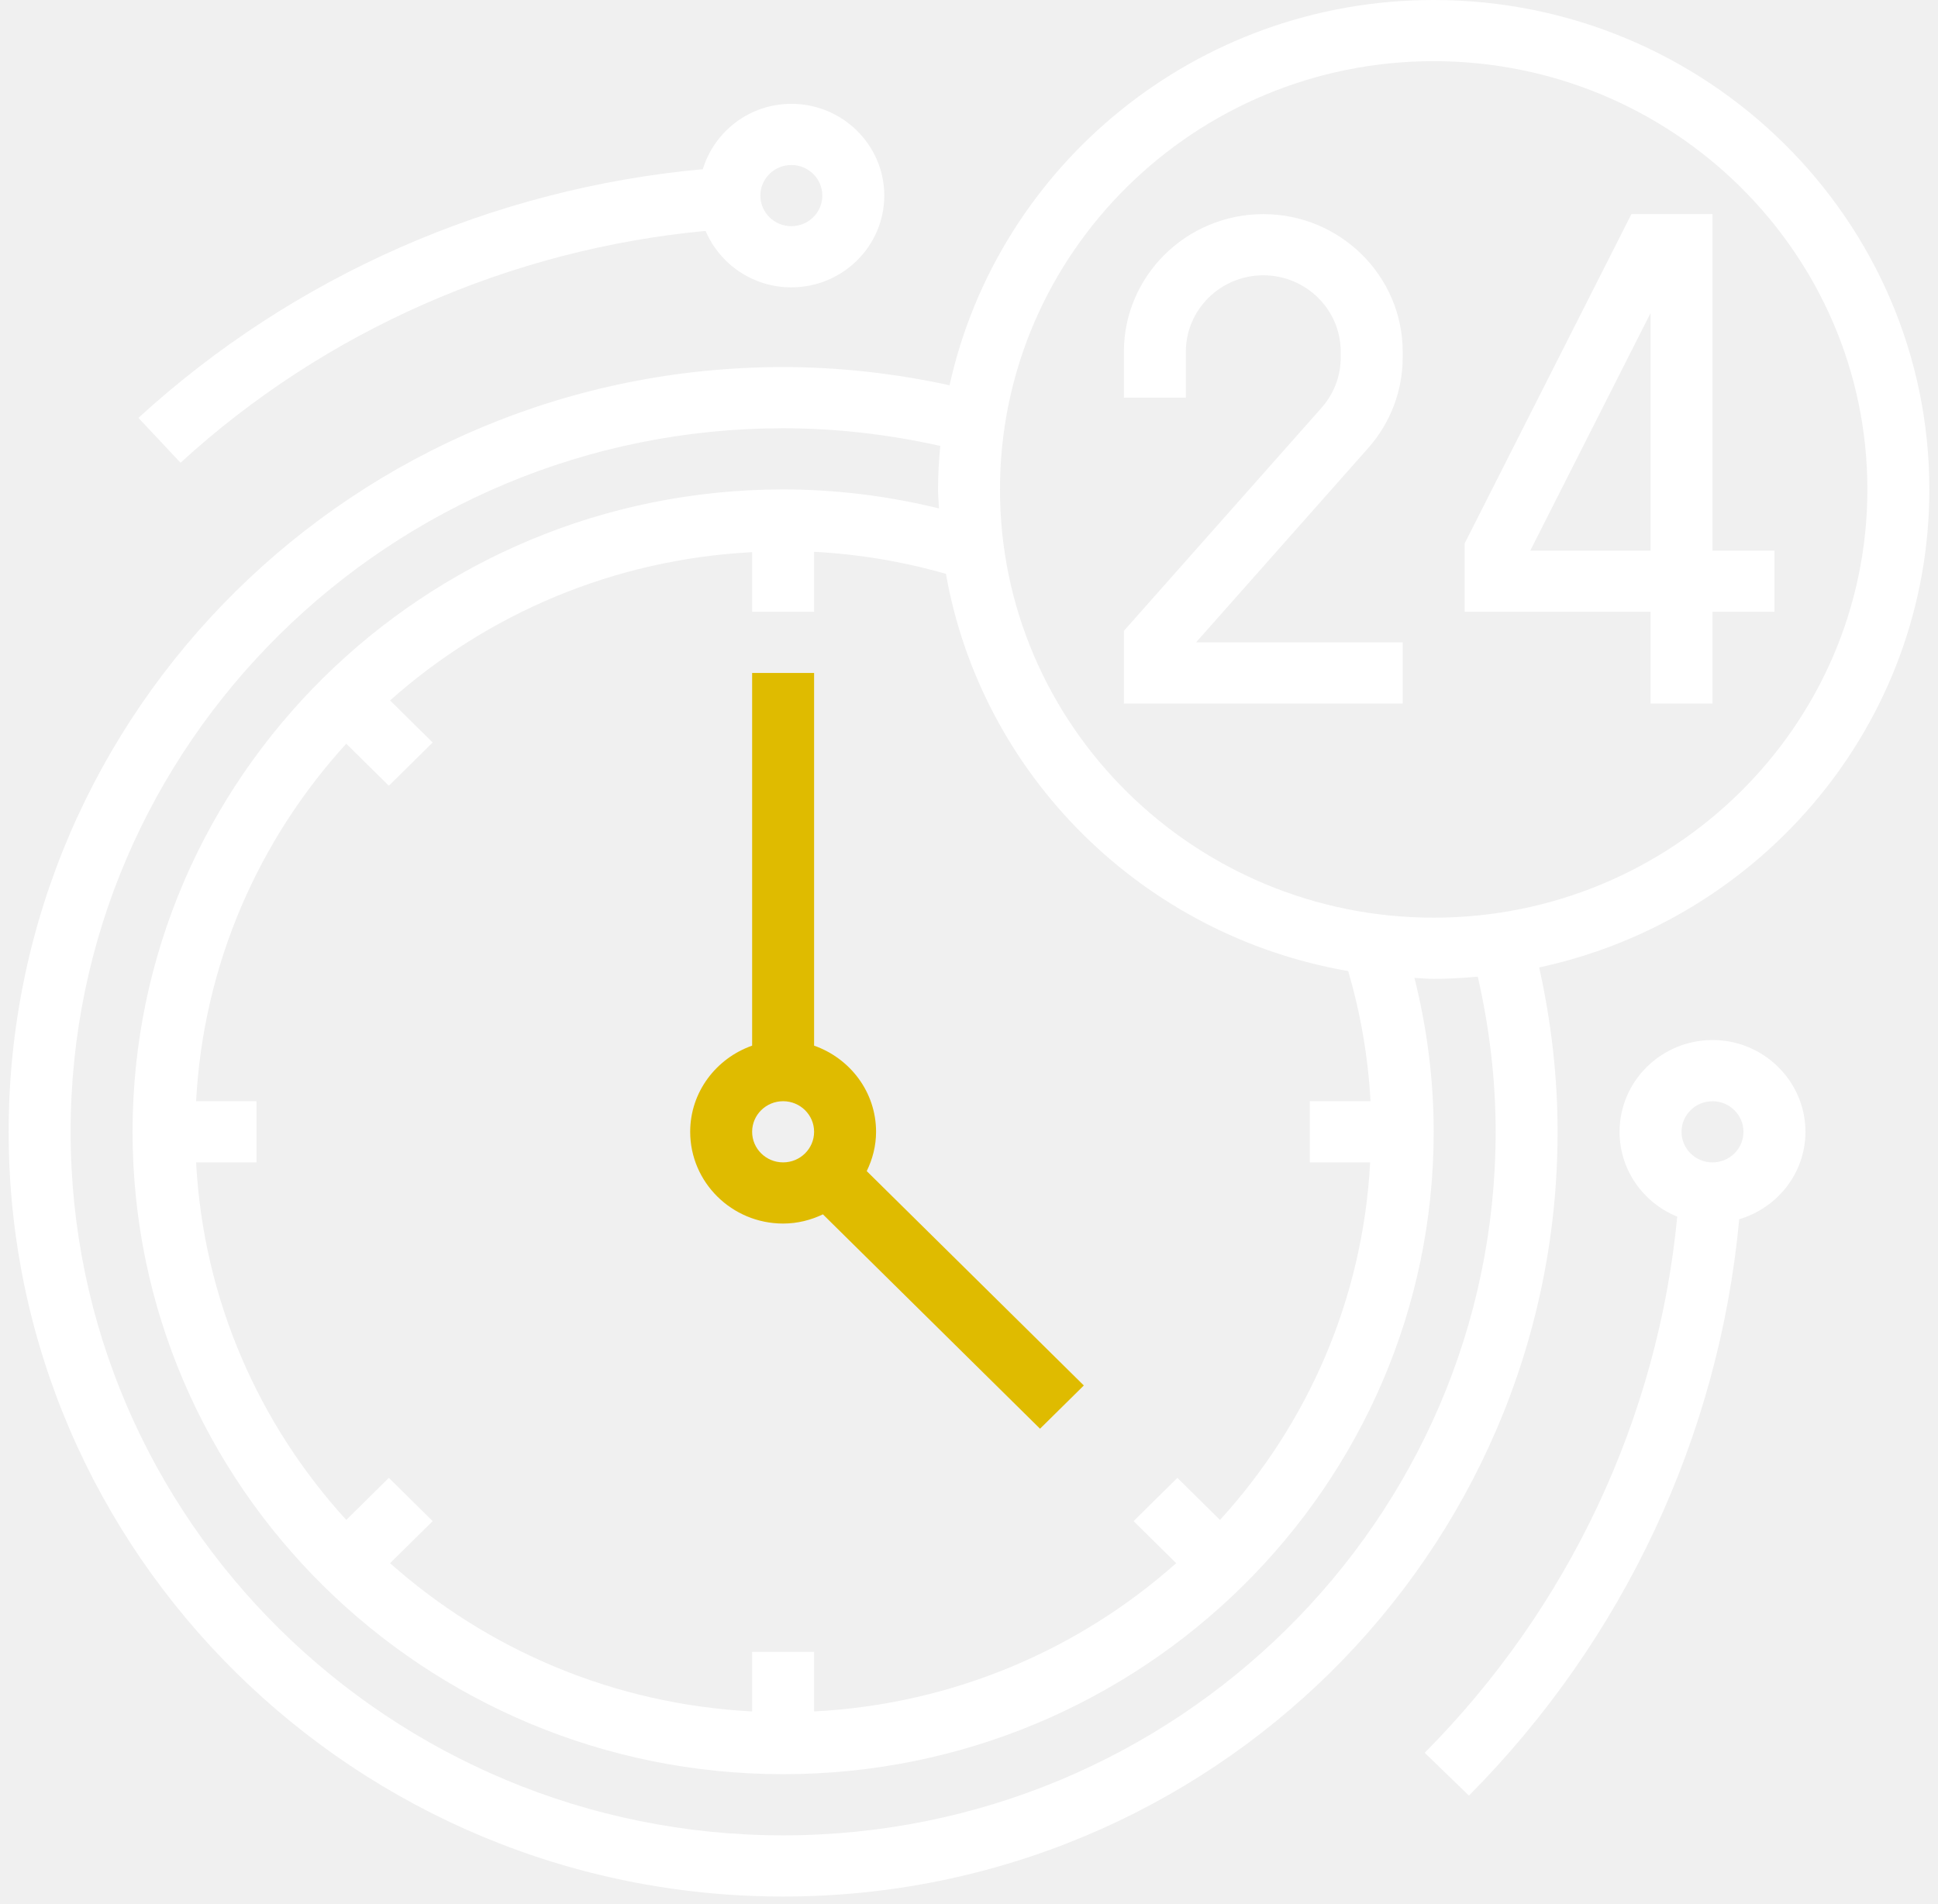
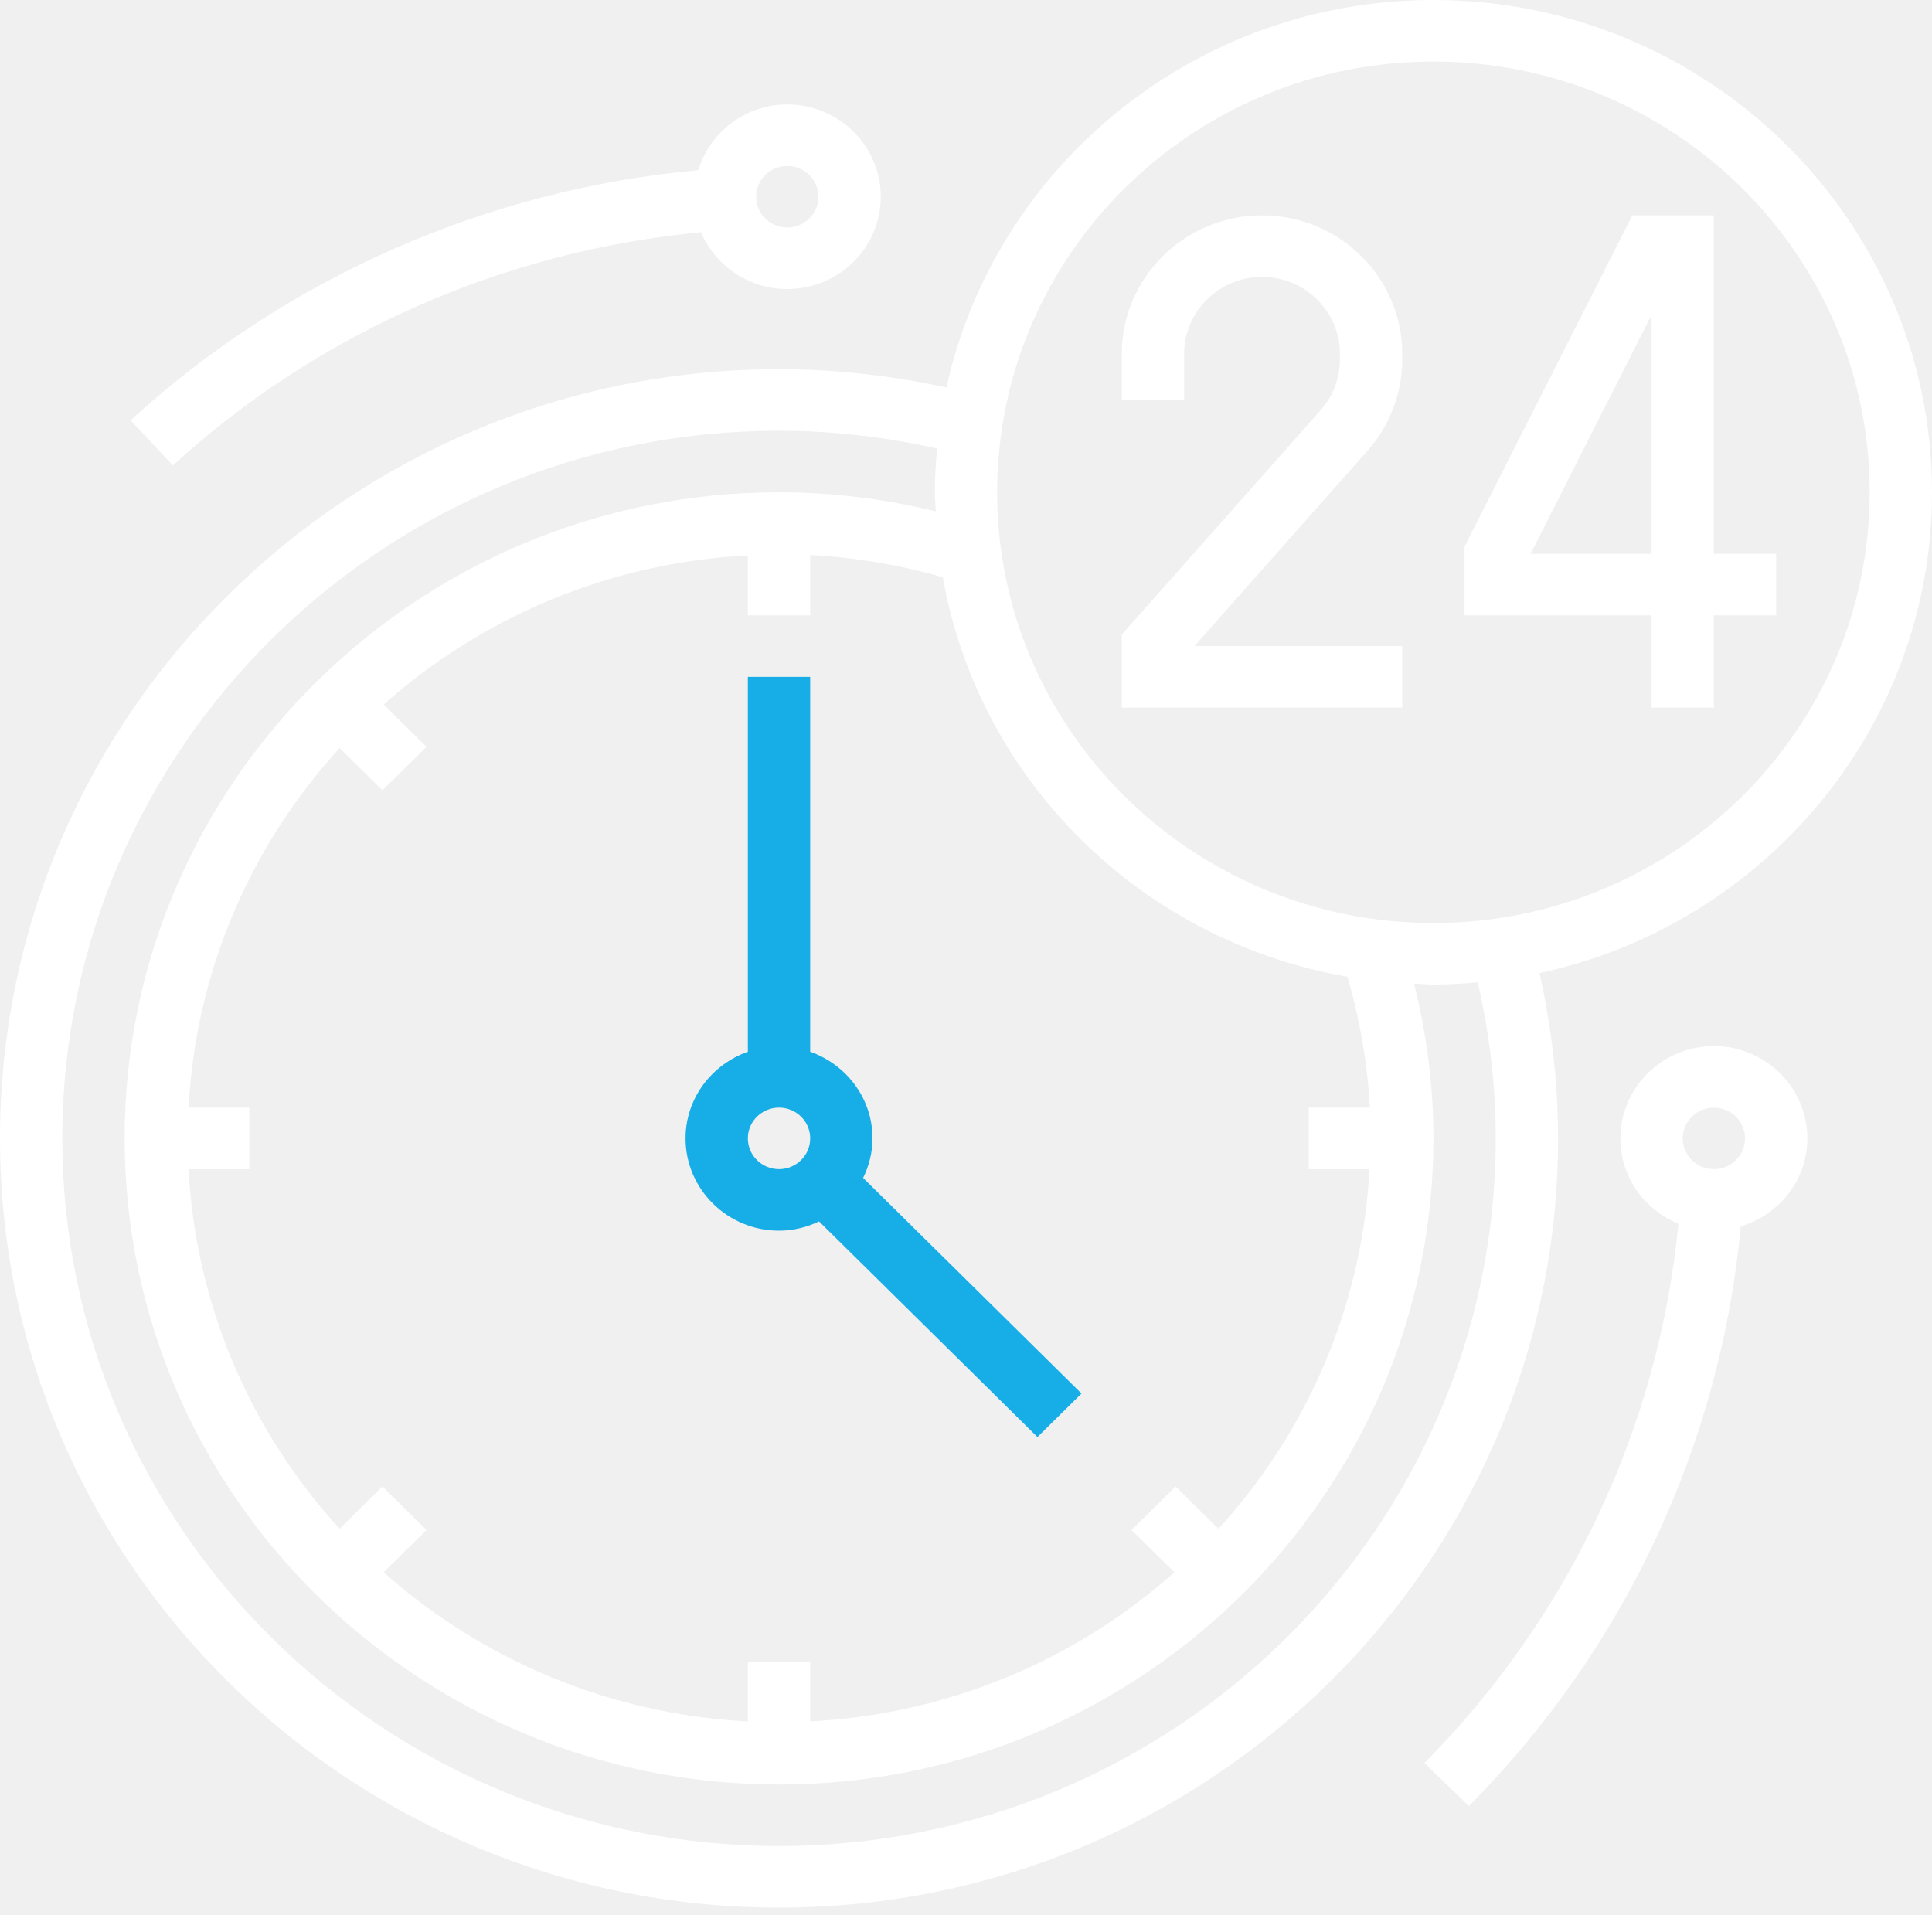
- <svg xmlns="http://www.w3.org/2000/svg" width="112" height="110" viewBox="0 0 112 110" fill="none">
-   <path d="M81.064 37.122H69.121L79.07 25.893C80.355 24.444 81.064 22.582 81.064 20.656V20.329C81.064 15.943 77.449 12.374 73.008 12.374C68.566 12.374 64.951 15.943 64.951 20.329V22.98H68.532V20.329C68.532 17.891 70.539 15.909 73.008 15.909C75.477 15.909 77.483 17.891 77.483 20.329V20.656C77.483 21.727 77.09 22.759 76.375 23.565L64.951 36.457V40.657H81.064V37.122Z" fill="white" />
-   <path d="M95.387 40.657H98.968V35.354H102.549V31.819H98.968V12.374H94.281L84.645 31.402V35.354H95.387V40.657ZM88.437 31.819L95.387 18.094V31.819H88.437Z" fill="white" />
-   <path d="M88.951 55.907C101.825 53.139 111.5 41.812 111.5 28.283C111.5 12.689 98.649 0 82.855 0C69.153 0 57.681 9.553 54.877 22.264C51.718 21.578 48.493 21.212 45.258 21.212C20.578 21.212 0.5 41.037 0.5 65.405C0.5 89.773 20.578 109.598 45.258 109.598C69.938 109.598 90.016 89.773 90.016 65.405C90.016 62.211 89.645 59.027 88.951 55.907ZM82.855 3.535C96.676 3.535 107.919 14.637 107.919 28.283C107.919 41.93 96.676 53.031 82.855 53.031C69.034 53.031 57.79 41.93 57.79 28.283C57.79 14.637 69.034 3.535 82.855 3.535ZM79.204 63.638H75.694V67.173H79.183C78.762 75.099 75.559 82.292 70.505 87.834L68.043 85.403L65.512 87.903L67.974 90.333C62.361 95.325 55.076 98.486 47.048 98.901V95.456H43.468V98.901C35.44 98.486 28.155 95.324 22.543 90.333L25.004 87.903L22.473 85.403L20.011 87.834C14.955 82.292 11.754 75.099 11.333 67.173H14.823V63.638H11.333C11.754 55.711 14.957 48.518 20.011 42.977L22.473 45.407L25.004 42.908L22.543 40.477C28.155 35.485 35.44 32.324 43.468 31.909V35.354H47.048V31.888C49.623 32.022 52.172 32.45 54.666 33.16C56.736 44.847 66.078 54.071 77.915 56.116C78.633 58.578 79.067 61.096 79.204 63.638ZM45.258 106.062C22.551 106.062 4.081 87.825 4.081 65.405C4.081 42.985 22.551 24.748 45.258 24.748C48.312 24.748 51.358 25.103 54.339 25.768C54.263 26.599 54.21 27.435 54.21 28.283C54.21 28.653 54.251 29.013 54.265 29.381C51.311 28.658 48.293 28.283 45.258 28.283C24.528 28.283 7.661 44.937 7.661 65.405C7.661 85.874 24.528 102.527 45.258 102.527C65.988 102.527 82.855 85.874 82.855 65.405C82.855 62.409 82.475 59.429 81.743 56.512C82.115 56.526 82.481 56.567 82.855 56.567C83.714 56.567 84.561 56.514 85.403 56.439C86.076 59.383 86.436 62.389 86.436 65.405C86.436 87.825 67.965 106.062 45.258 106.062Z" fill="white" />
-   <path d="M50.629 65.404C50.629 63.103 49.127 61.158 47.048 60.426V38.889H43.467V60.426C41.389 61.158 39.887 63.103 39.887 65.404C39.887 68.328 42.297 70.707 45.258 70.707C46.085 70.707 46.858 70.508 47.558 70.175L60.105 82.563L62.636 80.064L50.09 67.676C50.426 66.985 50.629 66.221 50.629 65.404ZM43.467 65.404C43.467 64.428 44.269 63.637 45.258 63.637C46.246 63.637 47.048 64.428 47.048 65.404C47.048 66.38 46.246 67.172 45.258 67.172C44.269 67.172 43.467 66.38 43.467 65.404Z" fill="#DFBB00" />
-   <path d="M98.968 60.102C96.007 60.102 93.597 62.482 93.597 65.406C93.597 67.617 94.977 69.514 96.931 70.308C95.808 81.946 90.666 92.901 82.336 101.29L84.892 103.765C93.842 94.753 99.348 82.971 100.513 70.458C102.719 69.798 104.339 67.797 104.339 65.406C104.339 62.482 101.929 60.102 98.968 60.102ZM98.968 67.173C97.98 67.173 97.178 66.381 97.178 65.406C97.178 64.43 97.98 63.638 98.968 63.638C99.956 63.638 100.758 64.43 100.758 65.406C100.758 66.381 99.956 67.173 98.968 67.173Z" fill="white" />
-   <path d="M10.433 26.741C18.772 19.102 29.502 14.405 40.777 13.343C41.59 15.258 43.504 16.606 45.733 16.606C48.694 16.606 51.104 14.227 51.104 11.303C51.104 8.379 48.694 6 45.733 6C43.312 6 41.284 7.6 40.616 9.778C28.494 10.881 16.959 15.945 8 24.149L10.433 26.741ZM45.733 9.535C46.721 9.535 47.523 10.327 47.523 11.303C47.523 12.279 46.721 13.071 45.733 13.071C44.745 13.071 43.943 12.279 43.943 11.303C43.943 10.327 44.745 9.535 45.733 9.535Z" fill="white" />
+ <svg xmlns="http://www.w3.org/2000/svg" width="111" height="110" viewBox="0 0 111 110" fill="none">
+   <path d="M80.564 37.122H68.621L78.57 25.893C79.855 24.444 80.564 22.582 80.564 20.656V20.329C80.564 15.943 76.949 12.374 72.508 12.374C68.066 12.374 64.451 15.943 64.451 20.329V22.98H68.032V20.329C68.032 17.891 70.039 15.909 72.508 15.909C74.977 15.909 76.983 17.891 76.983 20.329V20.656C76.983 21.727 76.59 22.759 75.875 23.565L64.451 36.457V40.657H80.564V37.122Z" fill="white" />
+   <path d="M94.887 40.657H98.468V35.354H102.049V31.819H98.468V12.374H93.781L84.145 31.402V35.354H94.887V40.657ZM87.937 31.819L94.887 18.094V31.819H87.937Z" fill="white" />
+   <path d="M88.451 55.907C101.325 53.139 111 41.812 111 28.283C111 12.689 98.149 0 82.355 0C68.653 0 57.181 9.553 54.377 22.264C51.218 21.578 47.993 21.212 44.758 21.212C20.078 21.212 0 41.037 0 65.405C0 89.773 20.078 109.598 44.758 109.598C69.438 109.598 89.516 89.773 89.516 65.405C89.516 62.211 89.145 59.027 88.451 55.907ZM82.355 3.535C96.176 3.535 107.419 14.637 107.419 28.283C107.419 41.93 96.176 53.031 82.355 53.031C68.534 53.031 57.29 41.93 57.29 28.283C57.29 14.637 68.534 3.535 82.355 3.535ZM78.704 63.638H75.194V67.173H78.683C78.262 75.099 75.059 82.292 70.005 87.834L67.543 85.403L65.012 87.903L67.474 90.333C61.861 95.325 54.576 98.486 46.548 98.901V95.456H42.968V98.901C34.94 98.486 27.655 95.324 22.043 90.333L24.504 87.903L21.973 85.403L19.511 87.834C14.455 82.292 11.254 75.099 10.833 67.173H14.323V63.638H10.833C11.254 55.711 14.457 48.518 19.511 42.977L21.973 45.407L24.504 42.908L22.043 40.477C27.655 35.485 34.94 32.324 42.968 31.909V35.354H46.548V31.888C49.123 32.022 51.672 32.45 54.166 33.16C56.236 44.847 65.578 54.071 77.415 56.116C78.133 58.578 78.567 61.096 78.704 63.638ZM44.758 106.062C22.051 106.062 3.581 87.825 3.581 65.405C3.581 42.985 22.051 24.748 44.758 24.748C47.812 24.748 50.858 25.103 53.839 25.768C53.763 26.599 53.71 27.435 53.71 28.283C53.71 28.653 53.751 29.013 53.765 29.381C50.811 28.658 47.793 28.283 44.758 28.283C24.028 28.283 7.161 44.937 7.161 65.405C7.161 85.874 24.028 102.527 44.758 102.527C65.488 102.527 82.355 85.874 82.355 65.405C82.355 62.409 81.975 59.429 81.243 56.512C81.615 56.526 81.981 56.567 82.355 56.567C83.214 56.567 84.061 56.514 84.903 56.439C85.576 59.383 85.936 62.389 85.936 65.405C85.936 87.825 67.465 106.062 44.758 106.062Z" fill="white" />
+   <path d="M50.129 65.404C50.129 63.103 48.627 61.158 46.548 60.426V38.889H42.967V60.426C40.889 61.158 39.387 63.103 39.387 65.404C39.387 68.328 41.797 70.707 44.758 70.707C45.585 70.707 46.358 70.508 47.058 70.175L59.605 82.563L62.136 80.064L49.59 67.676C49.926 66.985 50.129 66.221 50.129 65.404ZM42.967 65.404C42.967 64.428 43.769 63.637 44.758 63.637C45.746 63.637 46.548 64.428 46.548 65.404C46.548 66.38 45.746 67.172 44.758 67.172C43.769 67.172 42.967 66.38 42.967 65.404Z" fill="#17AEE7" />
+   <path d="M98.468 60.102C95.507 60.102 93.097 62.482 93.097 65.406C93.097 67.617 94.477 69.514 96.431 70.308C95.308 81.946 90.166 92.901 81.836 101.29L84.392 103.765C93.342 94.753 98.848 82.971 100.013 70.458C102.219 69.798 103.839 67.797 103.839 65.406C103.839 62.482 101.429 60.102 98.468 60.102ZM98.468 67.173C97.48 67.173 96.678 66.381 96.678 65.406C96.678 64.43 97.48 63.638 98.468 63.638C99.456 63.638 100.258 64.43 100.258 65.406C100.258 66.381 99.456 67.173 98.468 67.173Z" fill="white" />
+   <path d="M9.933 26.741C18.272 19.102 29.002 14.405 40.277 13.343C41.09 15.258 43.004 16.606 45.233 16.606C48.194 16.606 50.604 14.227 50.604 11.303C50.604 8.379 48.194 6 45.233 6C42.812 6 40.784 7.6 40.116 9.778C27.994 10.881 16.459 15.945 7.5 24.149L9.933 26.741ZM45.233 9.535C46.221 9.535 47.023 10.327 47.023 11.303C47.023 12.279 46.221 13.071 45.233 13.071C44.245 13.071 43.443 12.279 43.443 11.303C43.443 10.327 44.245 9.535 45.233 9.535Z" fill="white" />
</svg>
